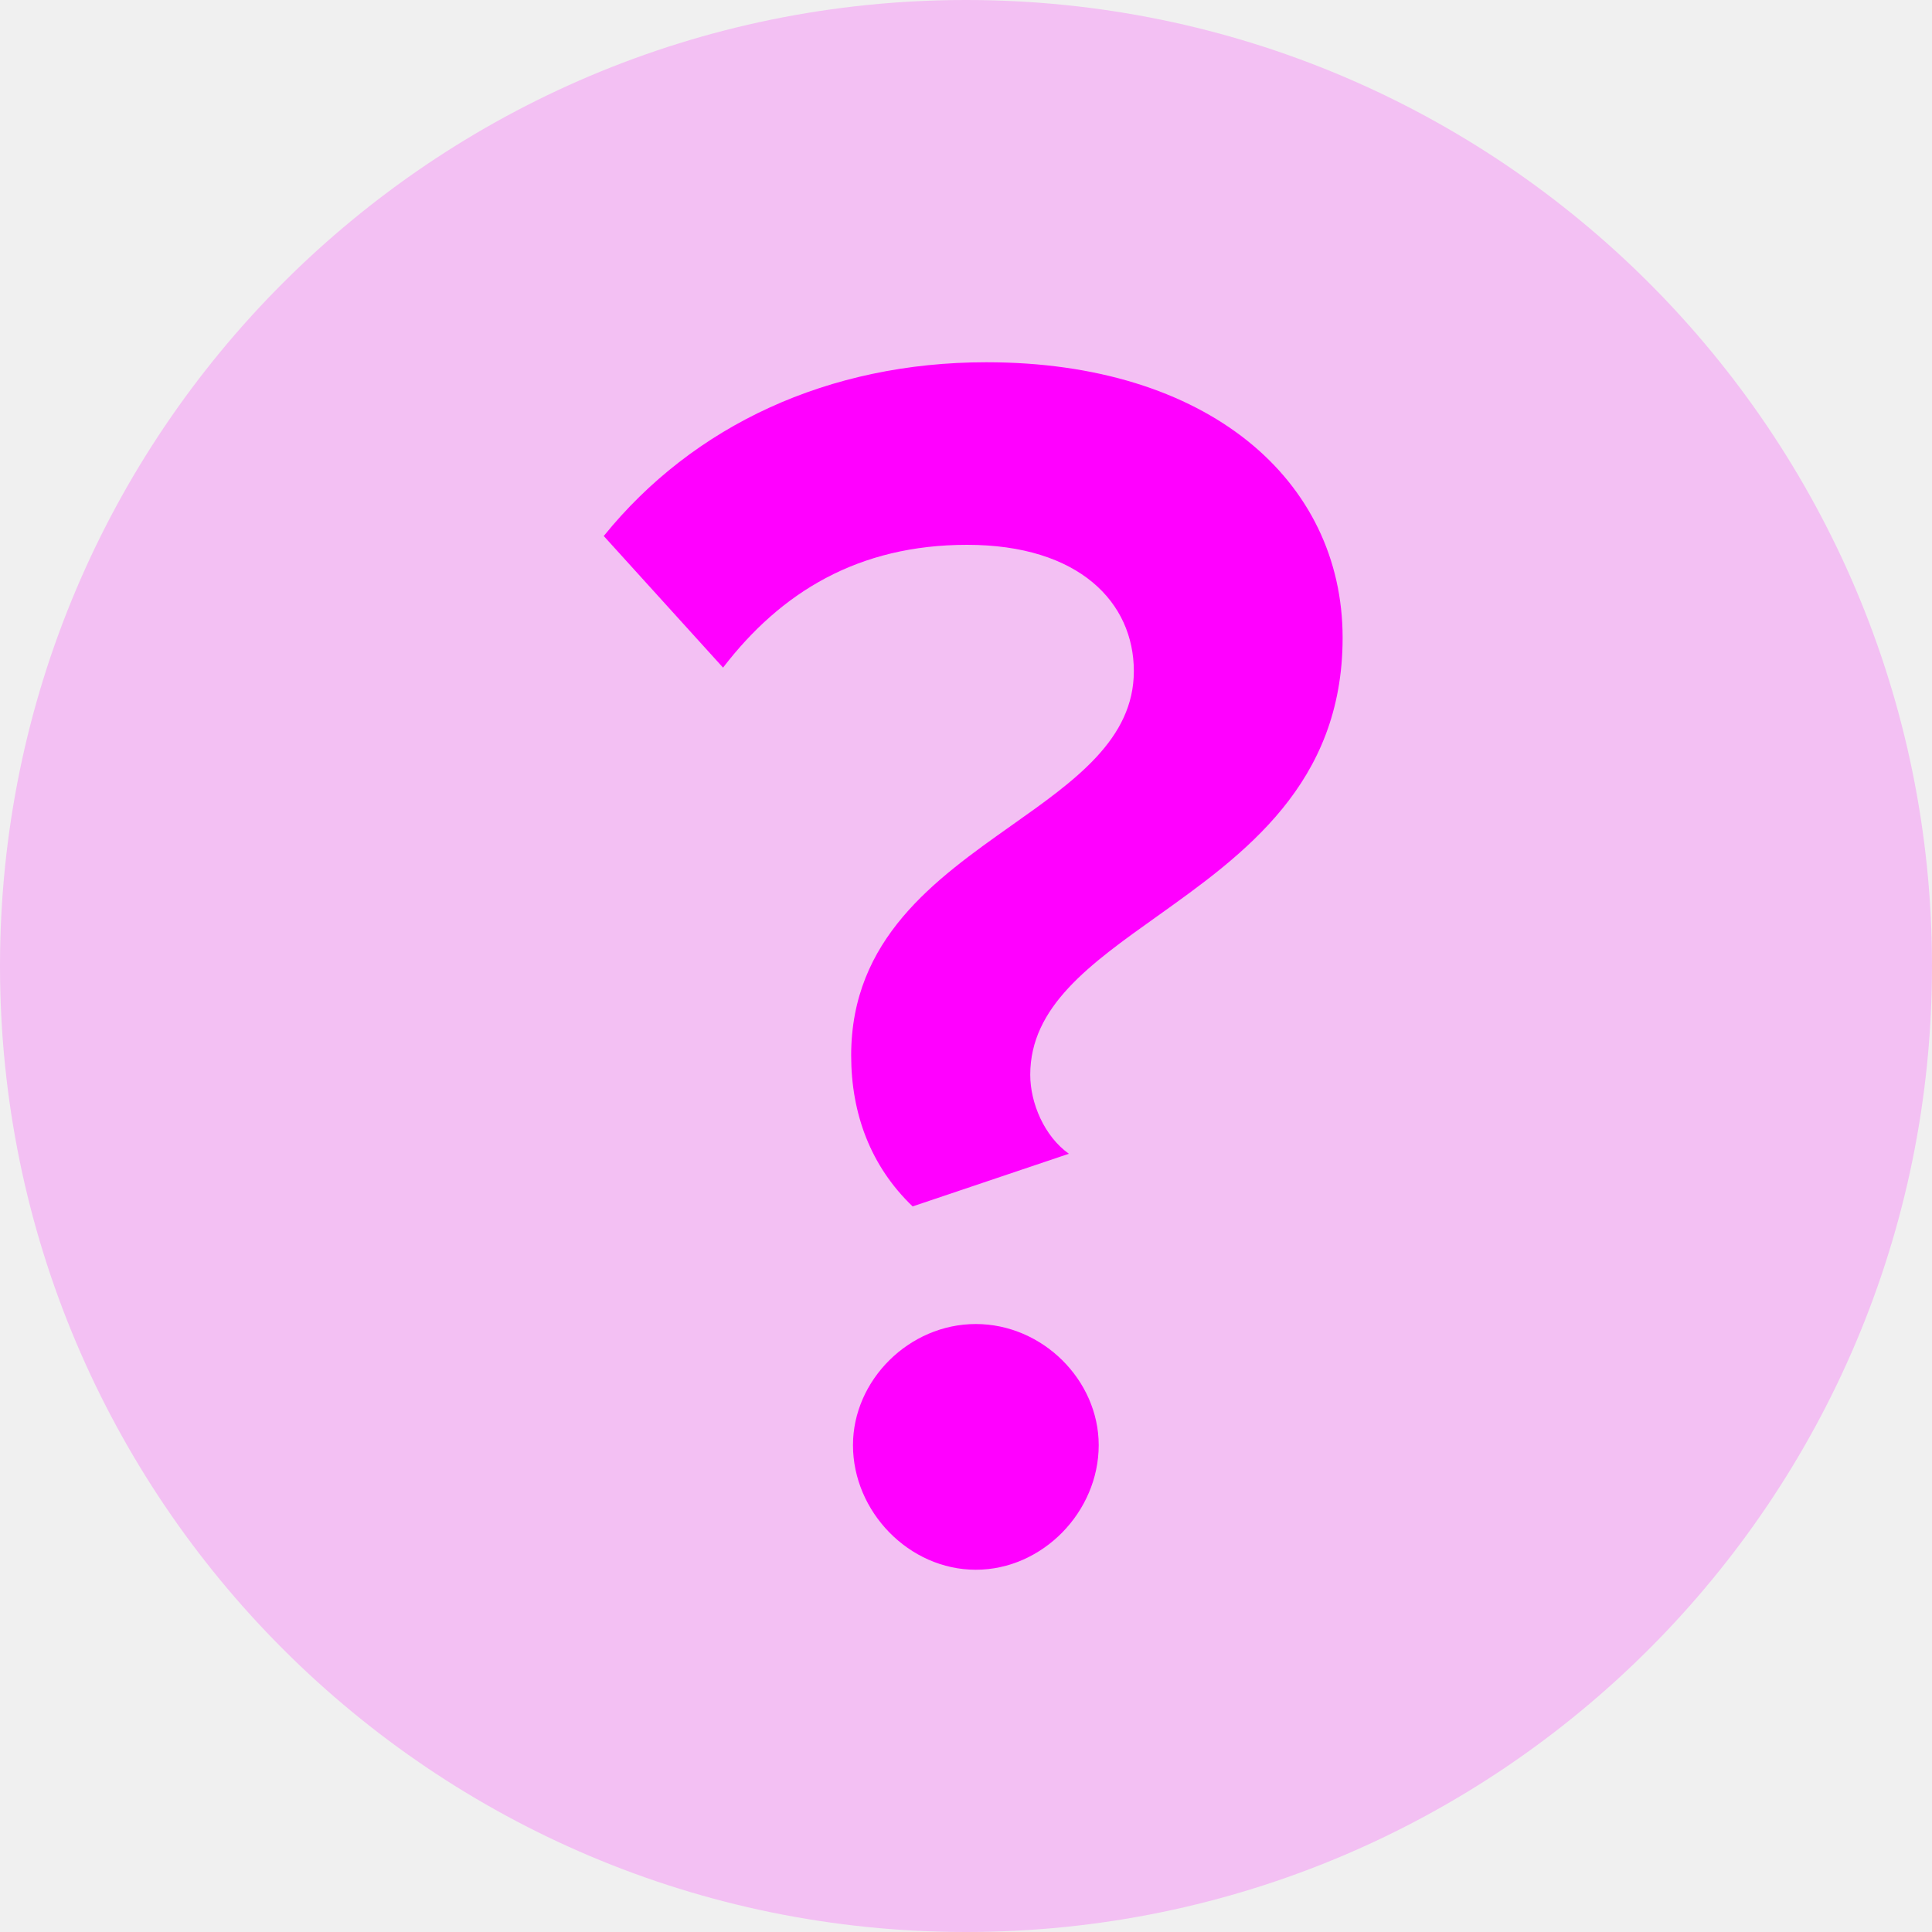
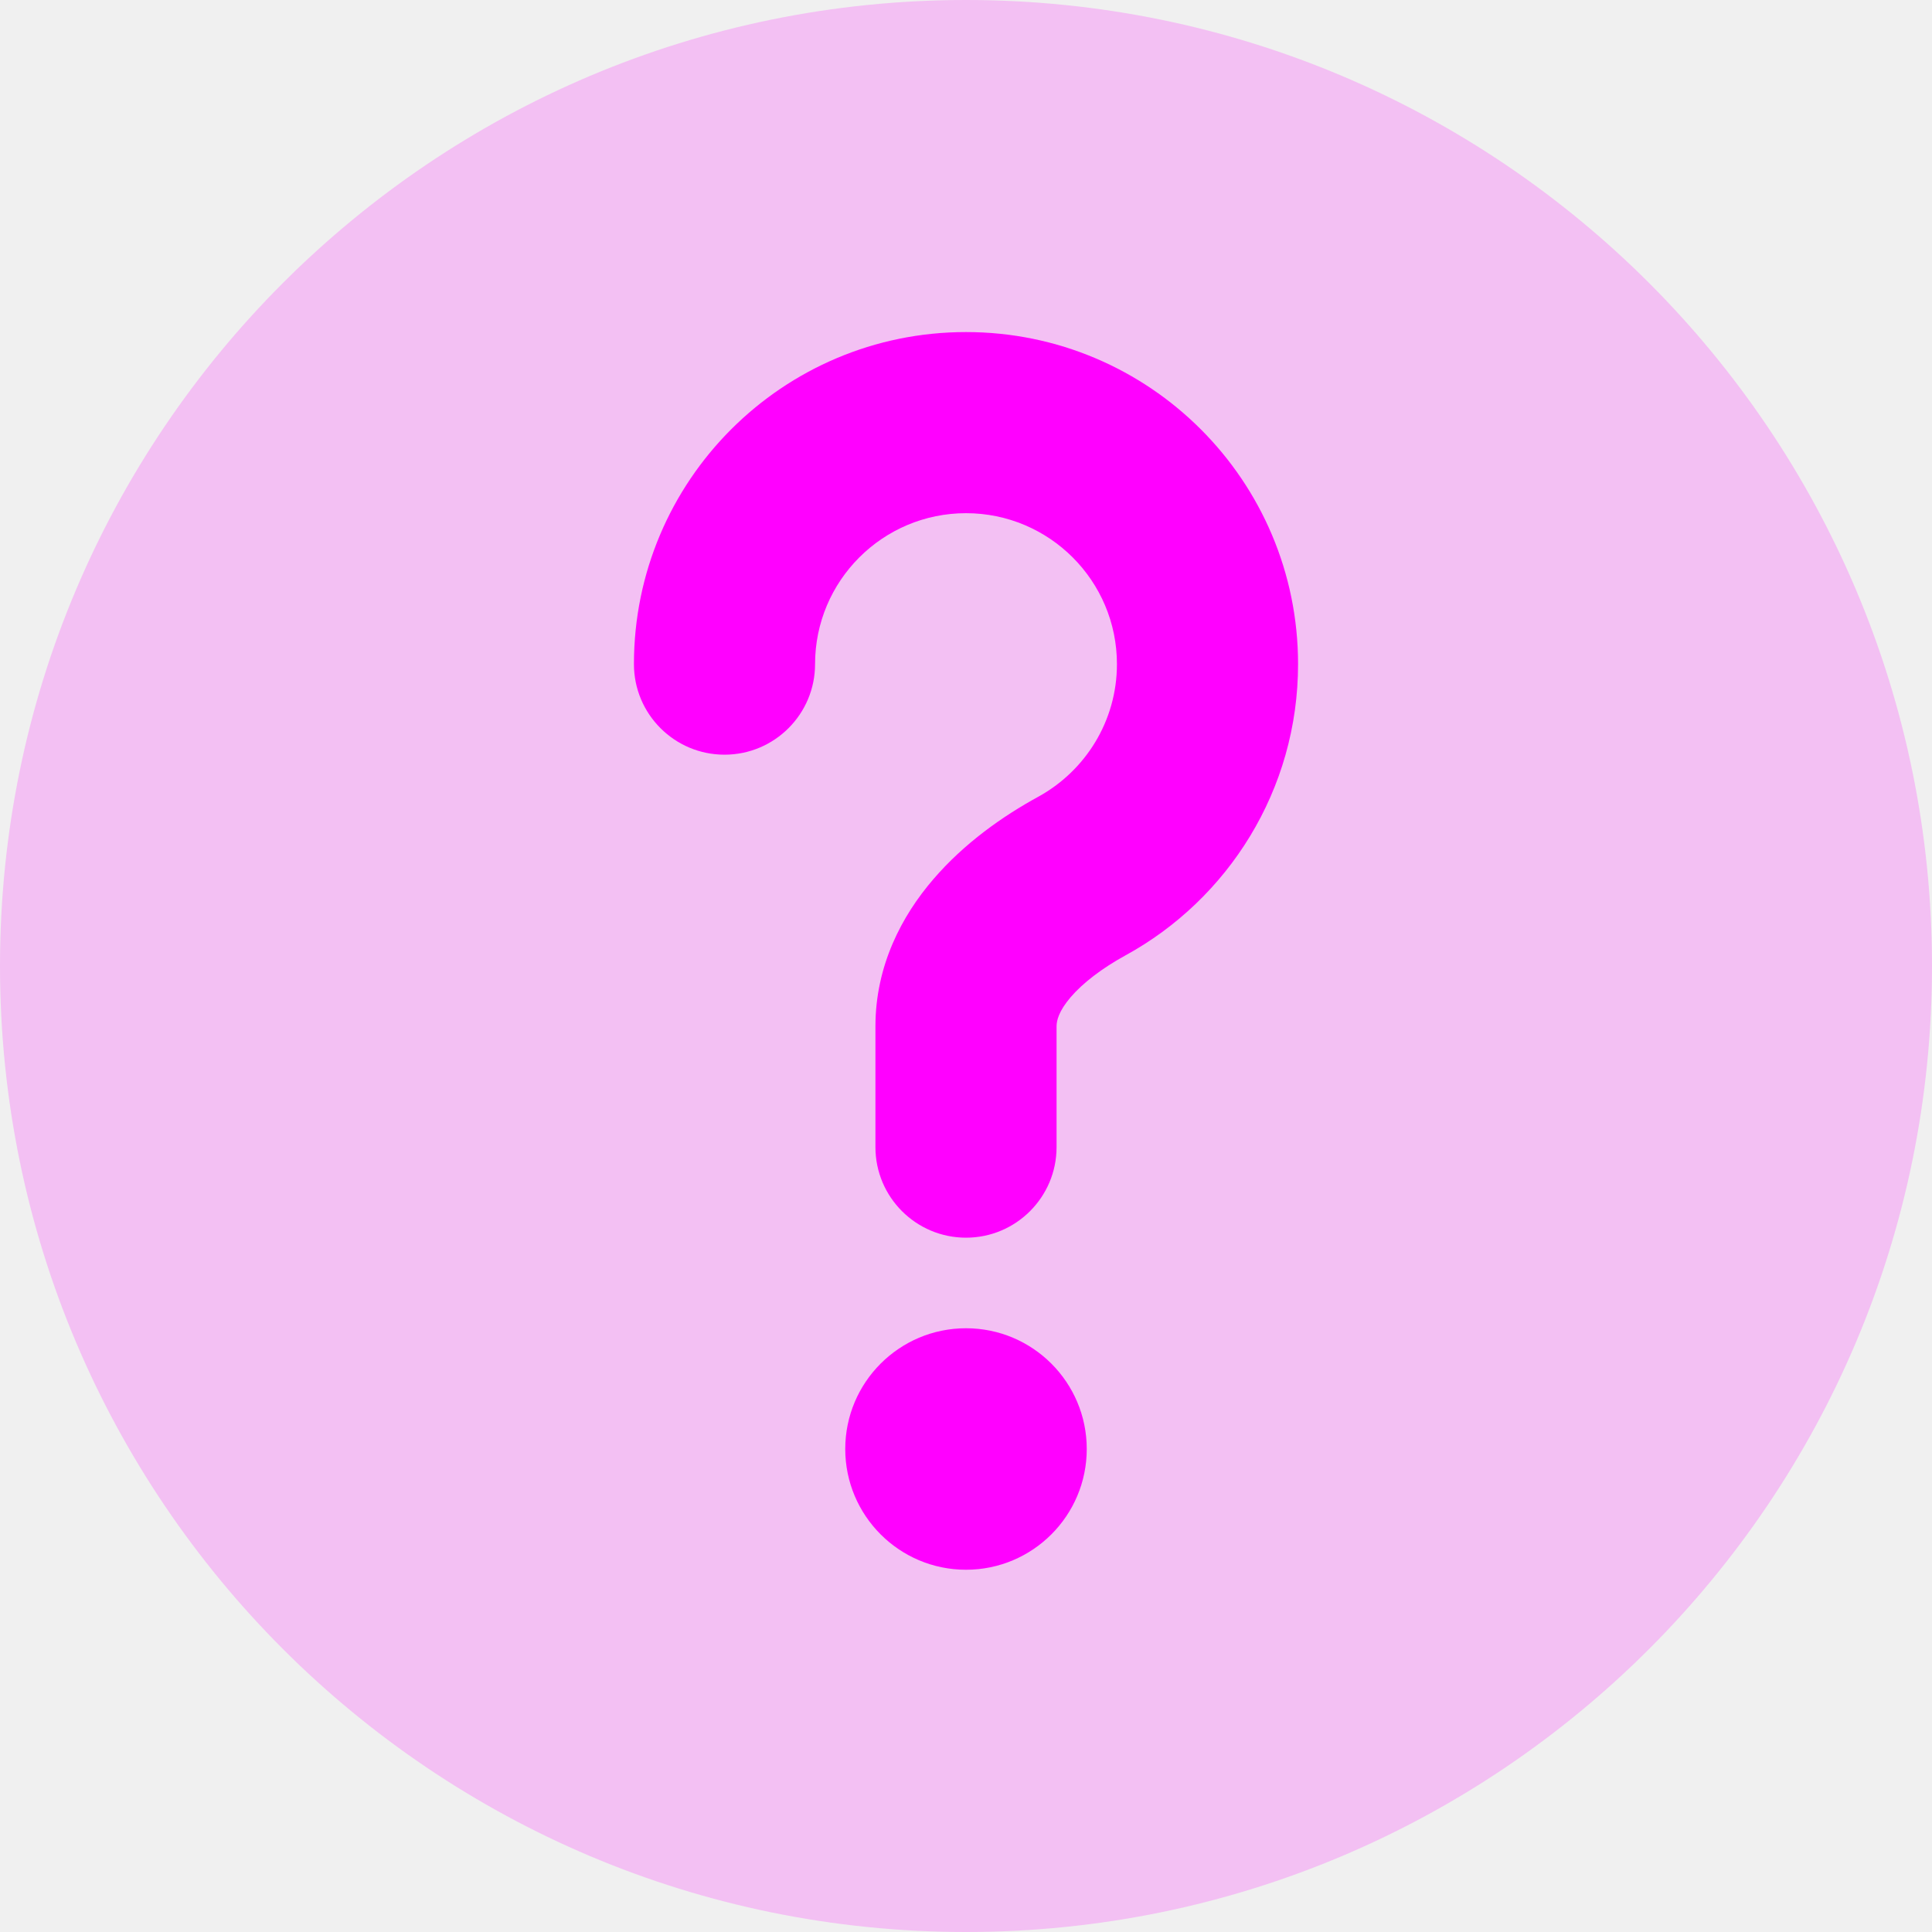
<svg xmlns="http://www.w3.org/2000/svg" width="16" height="16" viewBox="0 0 16 16" fill="none">
-   <g clip-path="url(#clip0_2258_3896)">
+   <g clip-path="url(#clip0_2262_3137)">
    <path opacity="0.2" d="M8 16C12.418 16 16 12.418 16 8C16 3.582 12.418 0 8 0C3.582 0 0 3.582 0 8C0 12.418 3.582 16 8 16Z" fill="#FF00FF" />
-     <path fill-rule="evenodd" clip-rule="evenodd" d="M7.049 8.741C7.049 9.221 7.209 9.657 7.558 9.991L8.852 9.555C8.648 9.41 8.532 9.134 8.532 8.901C8.532 8.336 9.026 7.985 9.582 7.589C10.298 7.078 11.119 6.494 11.119 5.282C11.119 3.974 10 3 8.169 3C6.86 3 5.741 3.523 5 4.439L5.988 5.529C6.468 4.904 7.108 4.512 8.009 4.512C8.939 4.512 9.39 4.991 9.39 5.558C9.39 6.12 8.905 6.463 8.377 6.836C7.745 7.283 7.049 7.775 7.049 8.741ZM7.064 11.968C7.064 12.52 7.529 13 8.081 13C8.634 13 9.099 12.52 9.099 11.968C9.099 11.43 8.634 10.965 8.081 10.965C7.529 10.965 7.064 11.43 7.064 11.968Z" fill="#FF00FF" />
+     <path fill-rule="evenodd" clip-rule="evenodd" d="M6.75 5.5C6.75 4.81 7.31 4.25 8 4.25C8.69 4.25 9.25 4.81 9.25 5.5C9.25 5.972 8.988 6.384 8.599 6.598C8.306 6.758 7.985 6.983 7.729 7.282C7.469 7.584 7.25 7.996 7.25 8.5V9.5C7.25 9.914 7.586 10.25 8 10.25C8.414 10.25 8.75 9.914 8.75 9.5V8.5C8.75 8.452 8.768 8.374 8.867 8.258C8.969 8.139 9.128 8.018 9.319 7.913C10.17 7.448 10.75 6.542 10.75 5.5C10.75 3.981 9.519 2.75 8 2.75C6.481 2.75 5.25 3.981 5.25 5.5C5.25 5.914 5.586 6.25 6 6.25C6.414 6.25 6.75 5.914 6.75 5.5ZM8 13C8.552 13 9 12.552 9 12C9 11.448 8.552 11 8 11C7.448 11 7 11.448 7 12C7 12.552 7.448 13 8 13Z" fill="#FF00FF" />
  </g>
  <defs>
-     <clipPath id="clip0_2258_3896">
+     <clipPath id="clip0_2262_3137">
      <rect width="16" height="16" fill="white" />
    </clipPath>
  </defs>
</svg>
